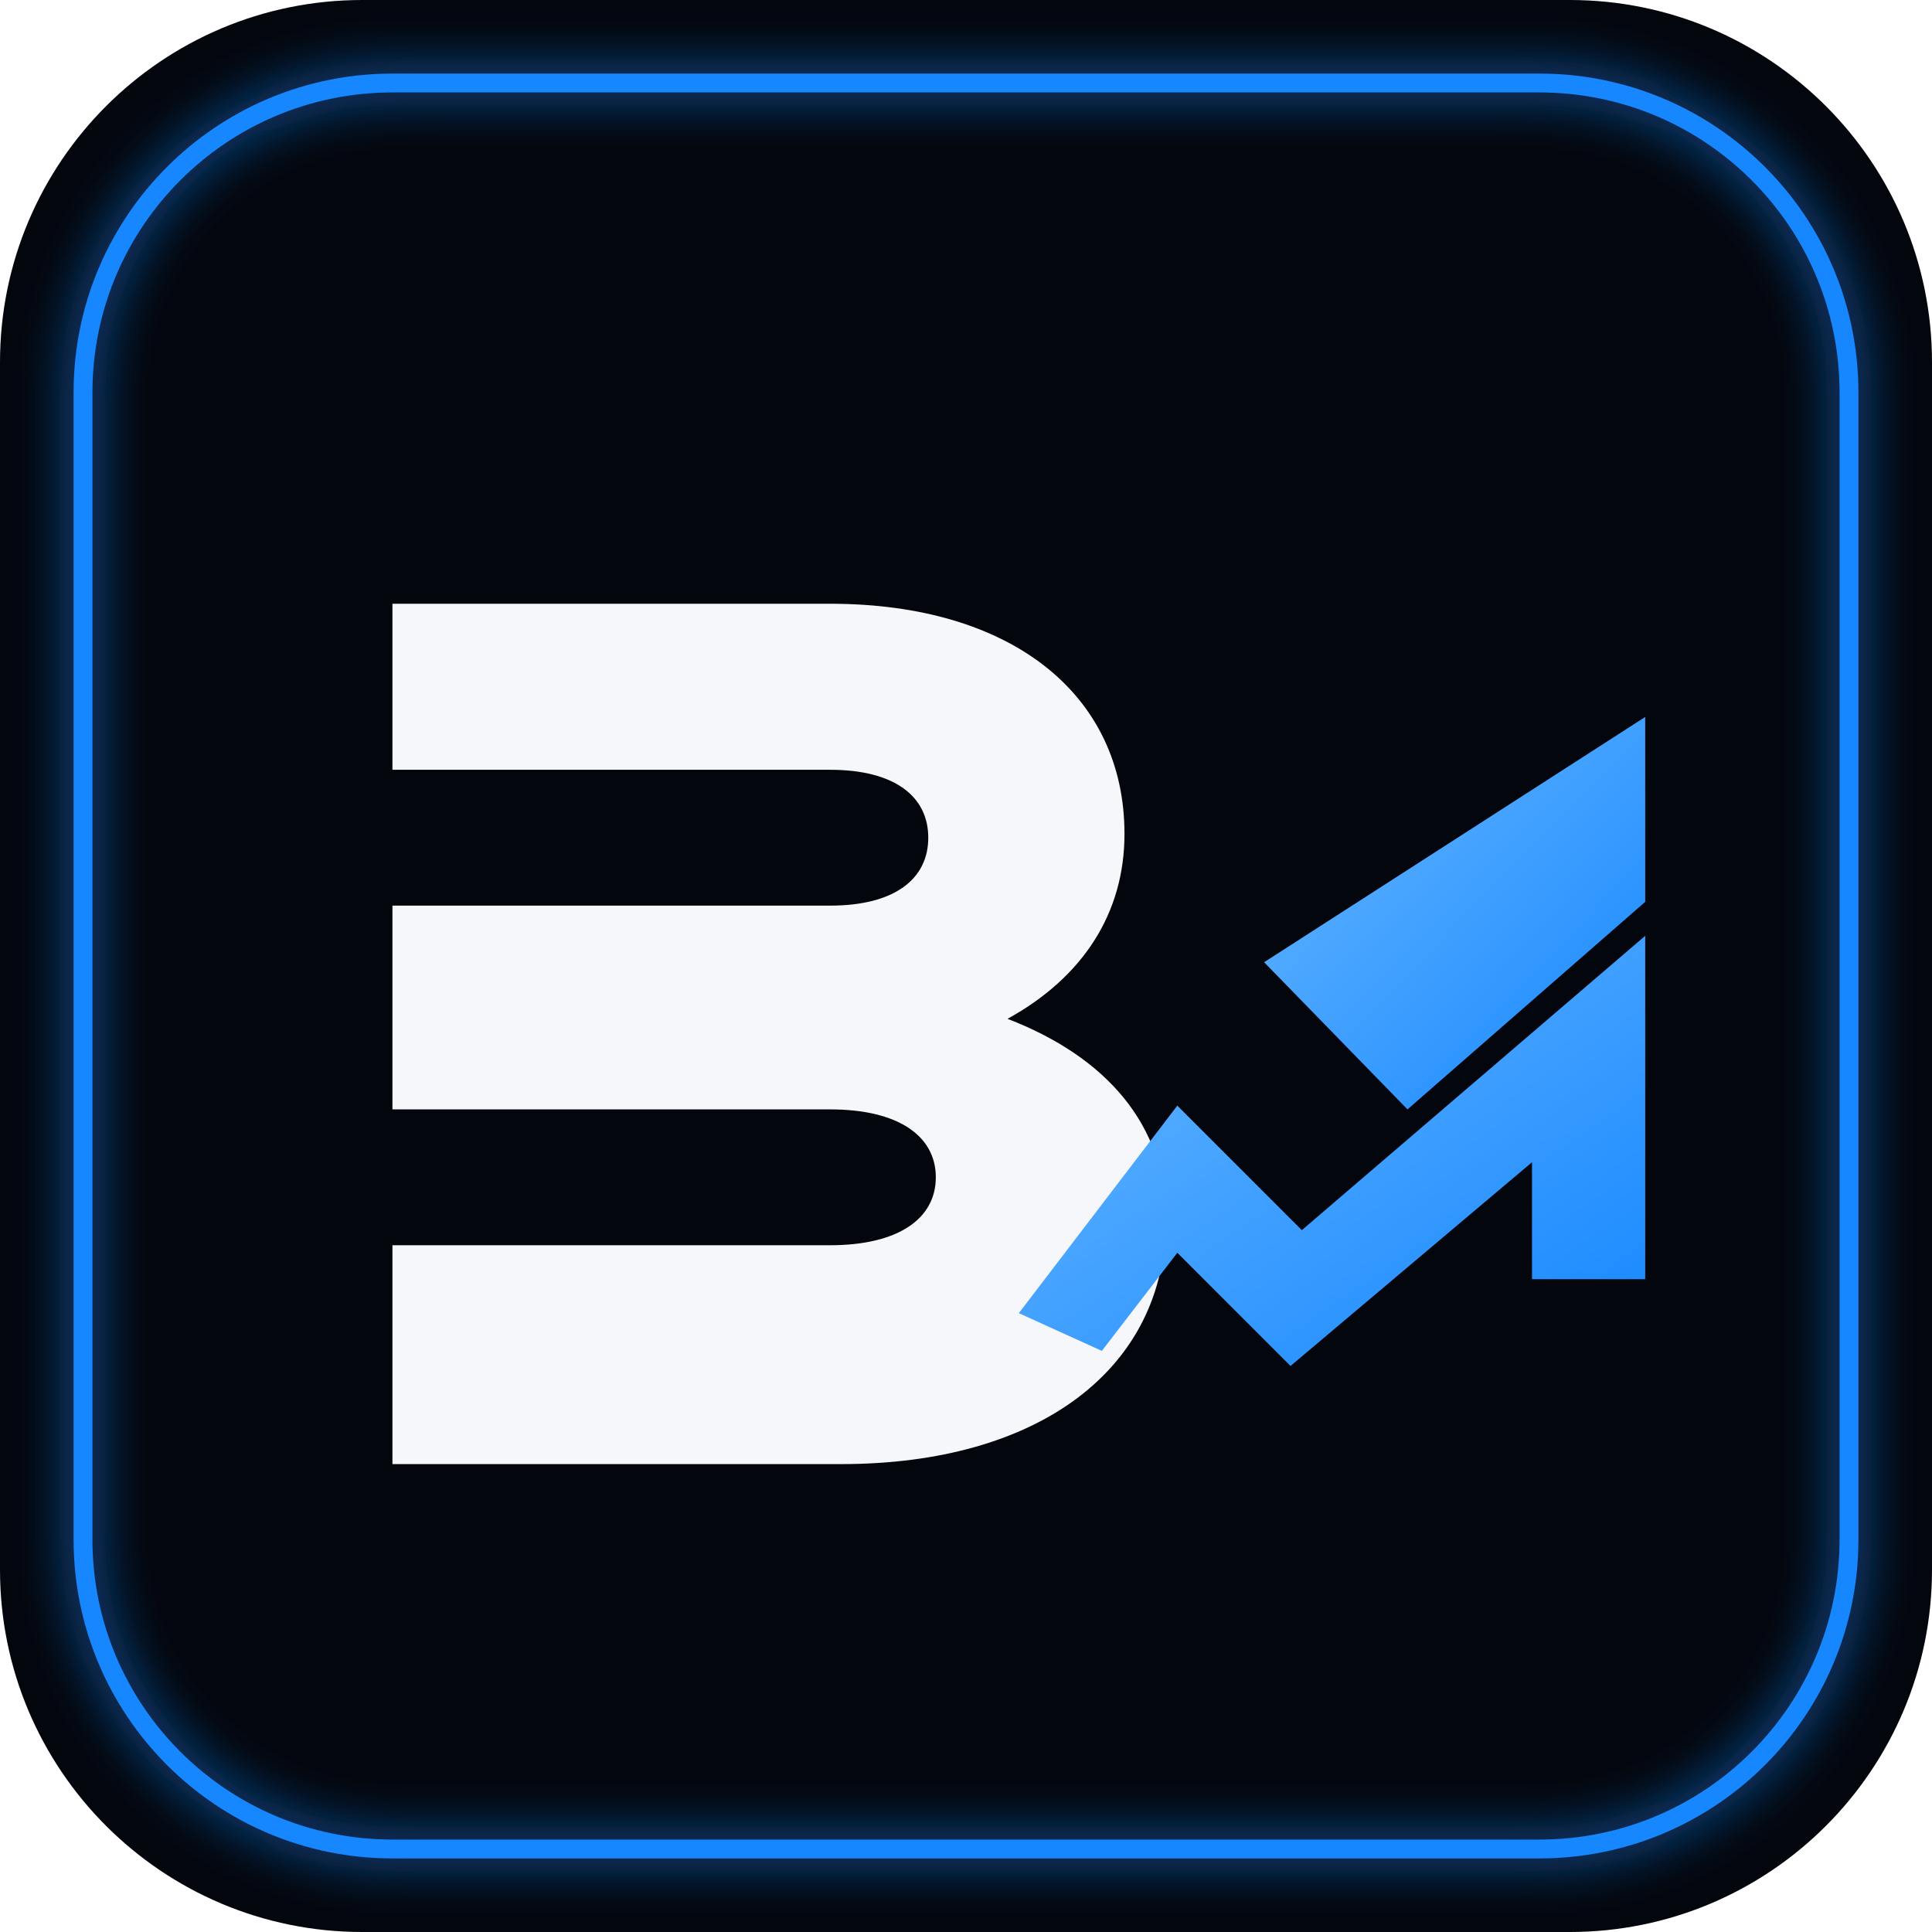
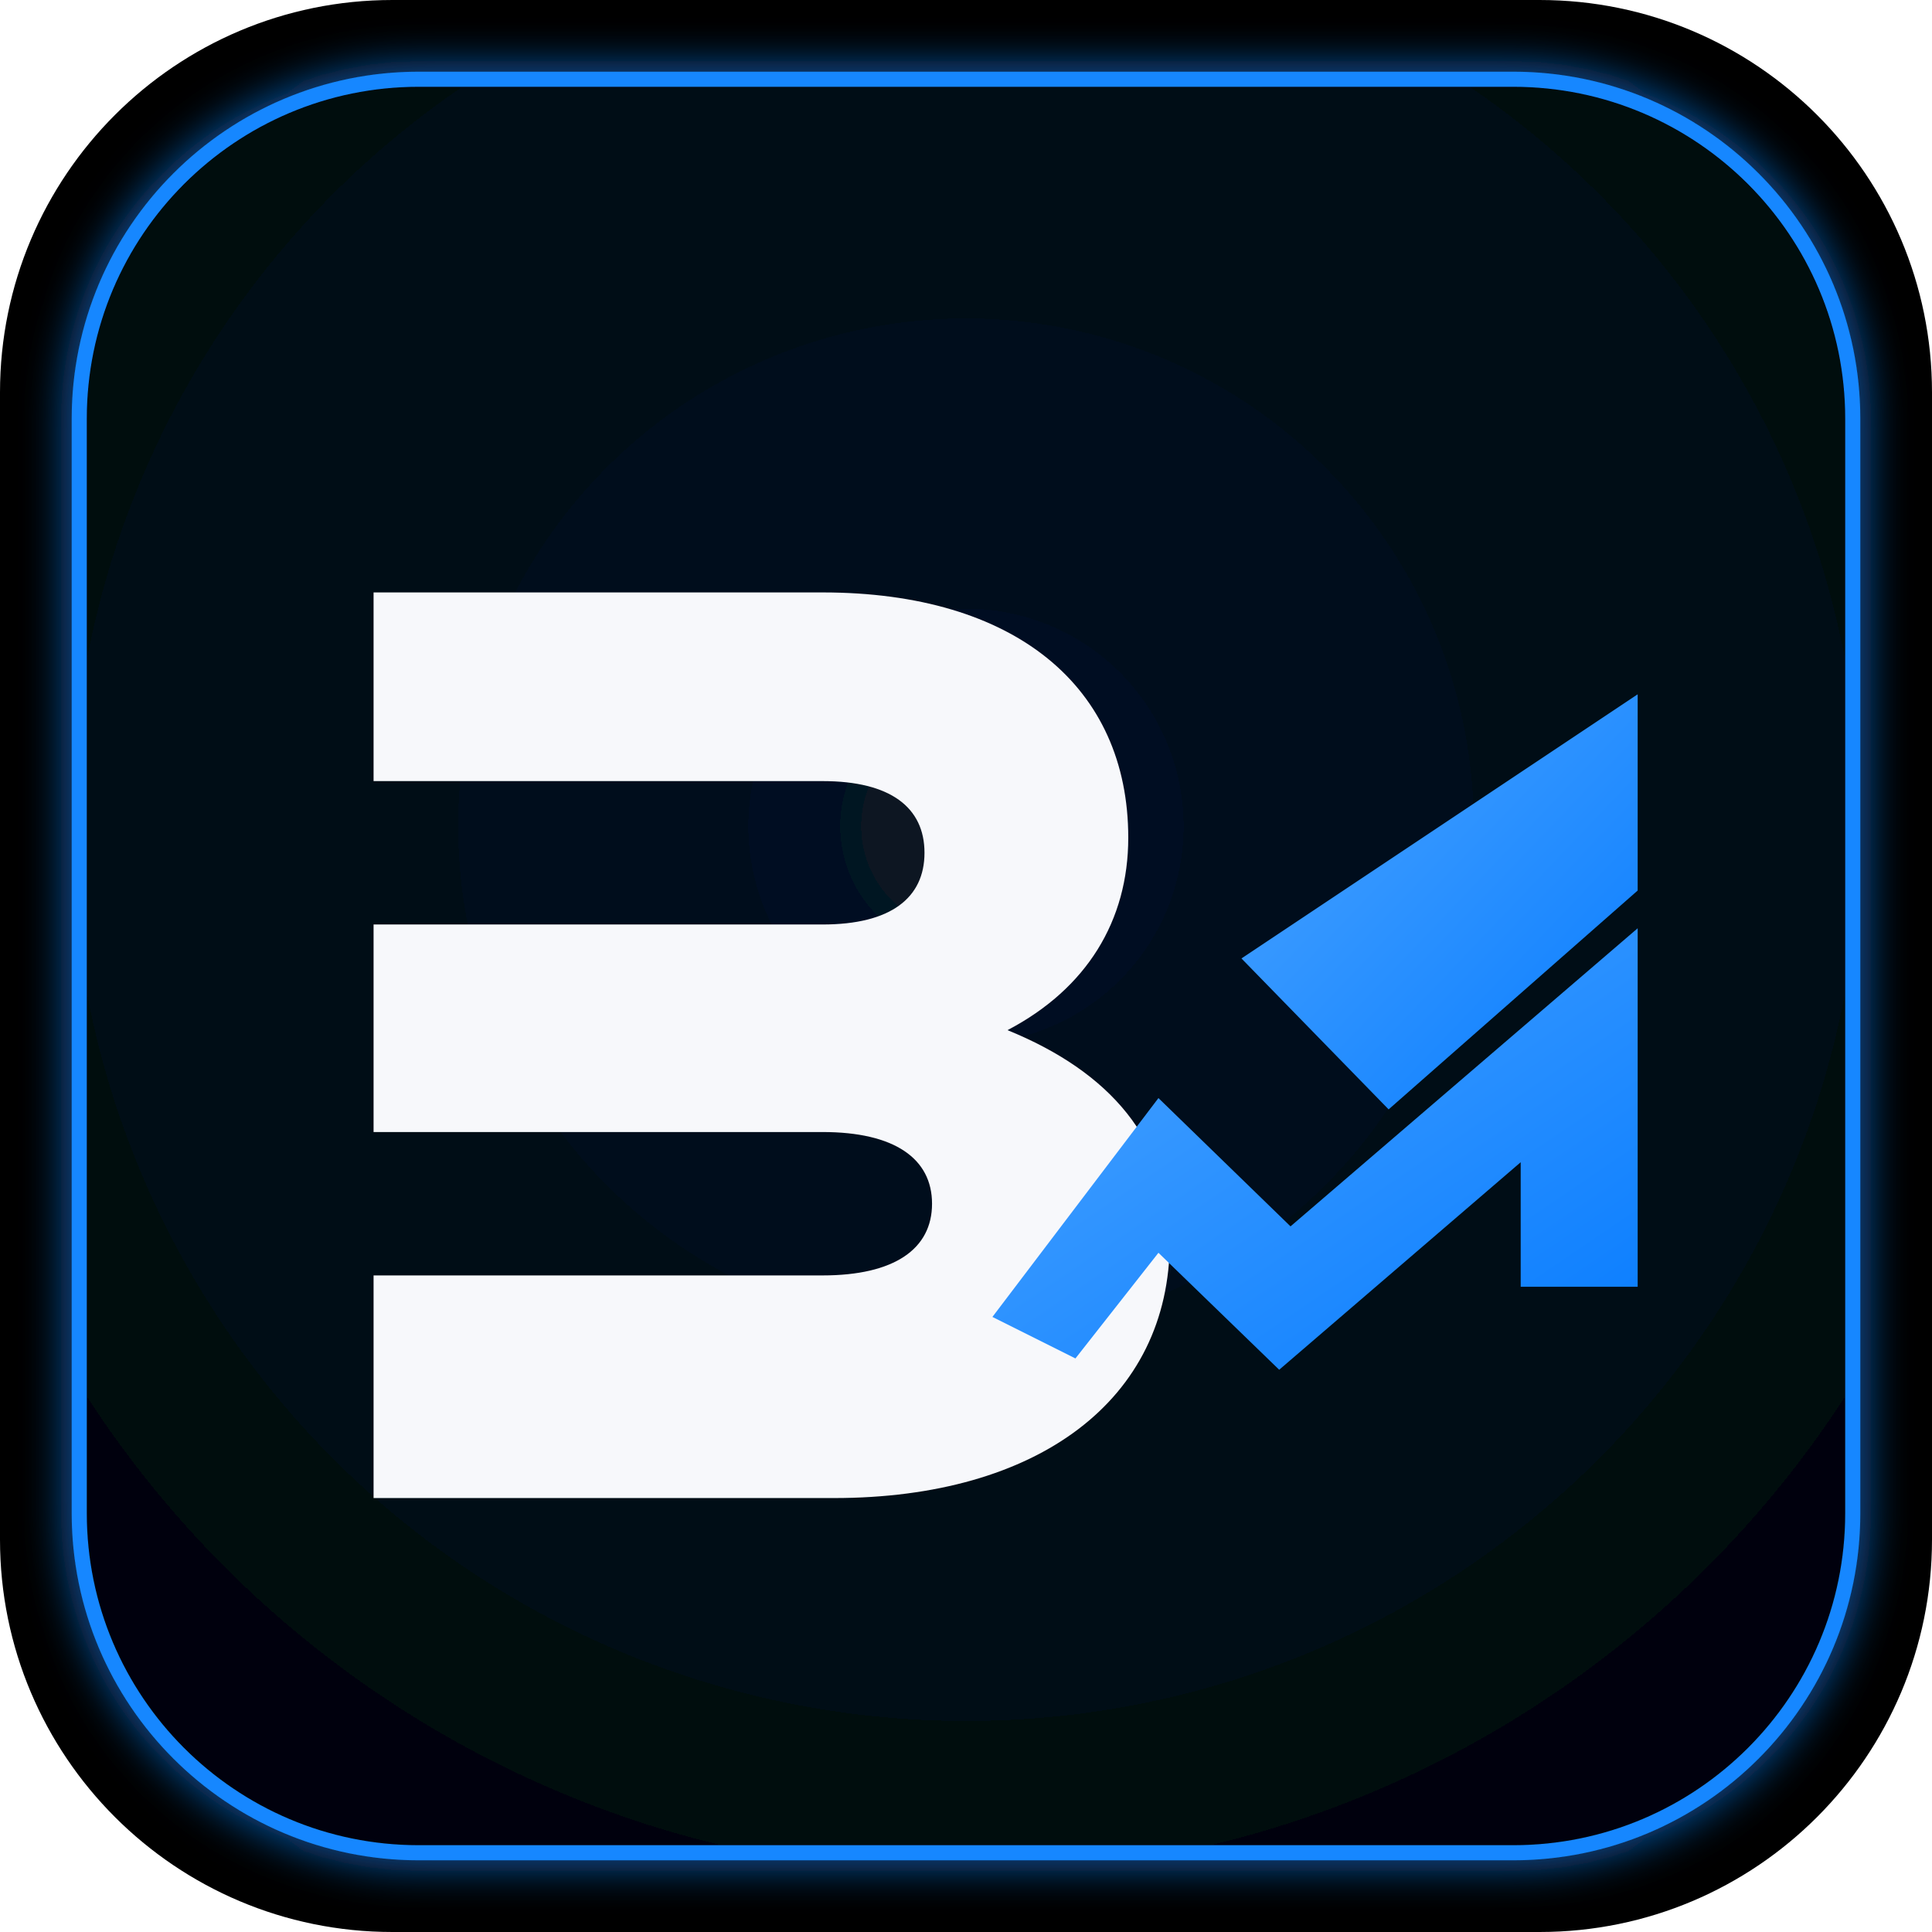
<svg xmlns="http://www.w3.org/2000/svg" viewBox="0 0 512 512" role="img" aria-label="Build The Machine">
  <defs>
+     <radialGradient id="bg" cx="50%" cy="42%" r="72%">
+       <stop offset="0" stop-color="#071324" />
+       <stop offset="1" stop-color="#01040a" />
+     </radialGradient>
+     <linearGradient id="blue" x1="0" y1="0" x2="1" y2="1">
+       <stop offset="0" stop-color="#4ca5ff" />
+       <stop offset="1" stop-color="#087cff" />
+     </linearGradient>
    <filter id="glow" x="-50%" y="-50%" width="200%" height="200%">
-       <feGaussianBlur stdDeviation="7" result="b" />
+       <feGaussianBlur stdDeviation="6" result="b" />
      <feMerge>
        <feMergeNode in="b" />
        <feMergeNode in="SourceGraphic" />
      </feMerge>
    </filter>
-     <linearGradient id="blue" x1="0" y1="0" x2="1" y2="1">
-       <stop offset="0" stop-color="#69b8ff" />
-       <stop offset="1" stop-color="#1687ff" />
-     </linearGradient>
  </defs>
-   <rect width="512" height="512" rx="96" fill="#03060d" />
-   <rect x="22" y="22" width="468" height="468" rx="82" fill="none" stroke="#1687ff" stroke-width="5" filter="url(#glow)" />
-   <path d="M104 160h116c48 0 78 24 78 61 0 21-11 38-31 49 26 10 42 28 42 53 0 40-34 65-86 65H104v-58h116c18 0 28-7 28-18s-10-18-28-18H104v-54h116c17 0 26-7 26-18s-9-18-26-18H104z" fill="#f5f7fa" />
-   <path d="M270 348l42-55 33 33 91-78v91l-30 0v-31l-64 54-30-30-20 26z" fill="url(#blue)" />
-   <path d="M335 255l38 39 63-55v-49z" fill="url(#blue)" />
+   <rect width="512" height="512" rx="104" fill="#000" />
+   <rect x="21" y="21" width="470" height="470" rx="90" fill="url(#bg)" stroke="#1687ff" stroke-width="4" filter="url(#glow)" />
+   <path d="M99 157h119c51 0 81 25 81 65 0 22-11 40-32 51 27 11 43 29 43 56 0 42-35 68-89 68H99v-59h119c19 0 29-7 29-19s-10-19-29-19H99v-55h119c18 0 27-7 27-19s-9-19-27-19H99z" fill="#f7f8fb" />
+   <path d="M263 349l44-58 35 34 92-79v95h-31v-33l-64 55-32-31-22 28z" fill="url(#blue)" />
+   <path d="M329 254l39 40 66-58v-52z" fill="url(#blue)" />
</svg>
